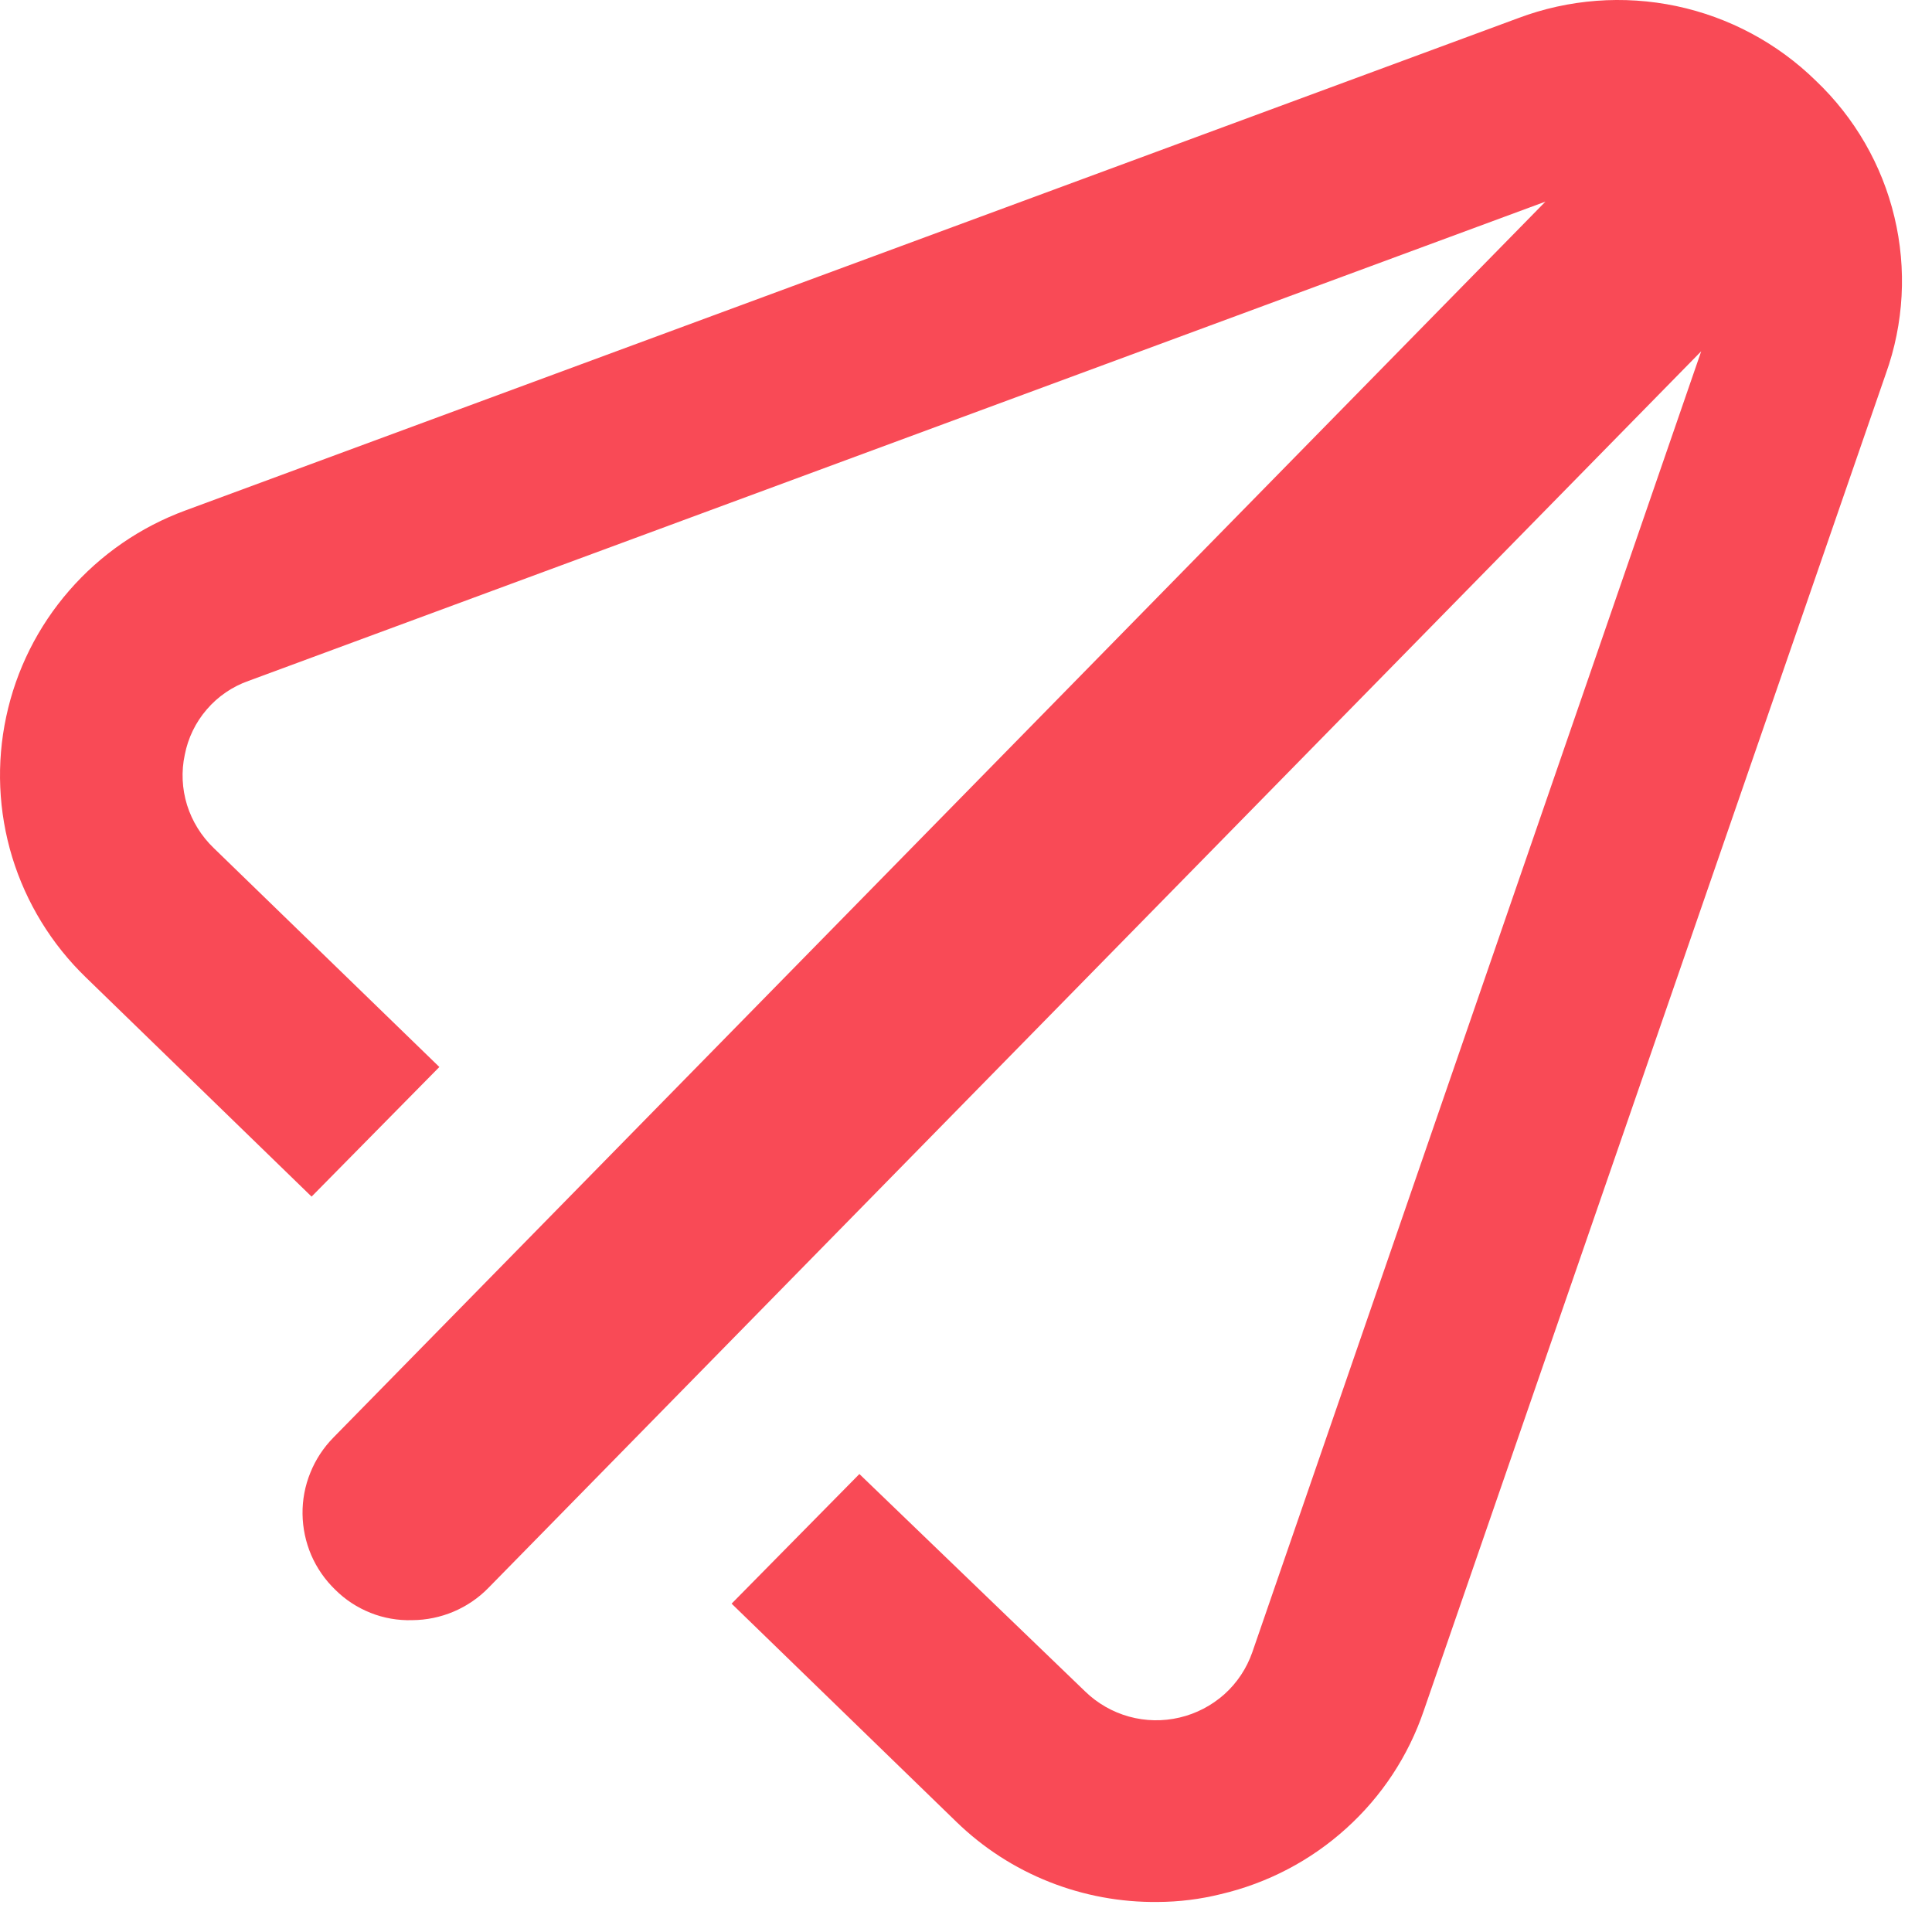
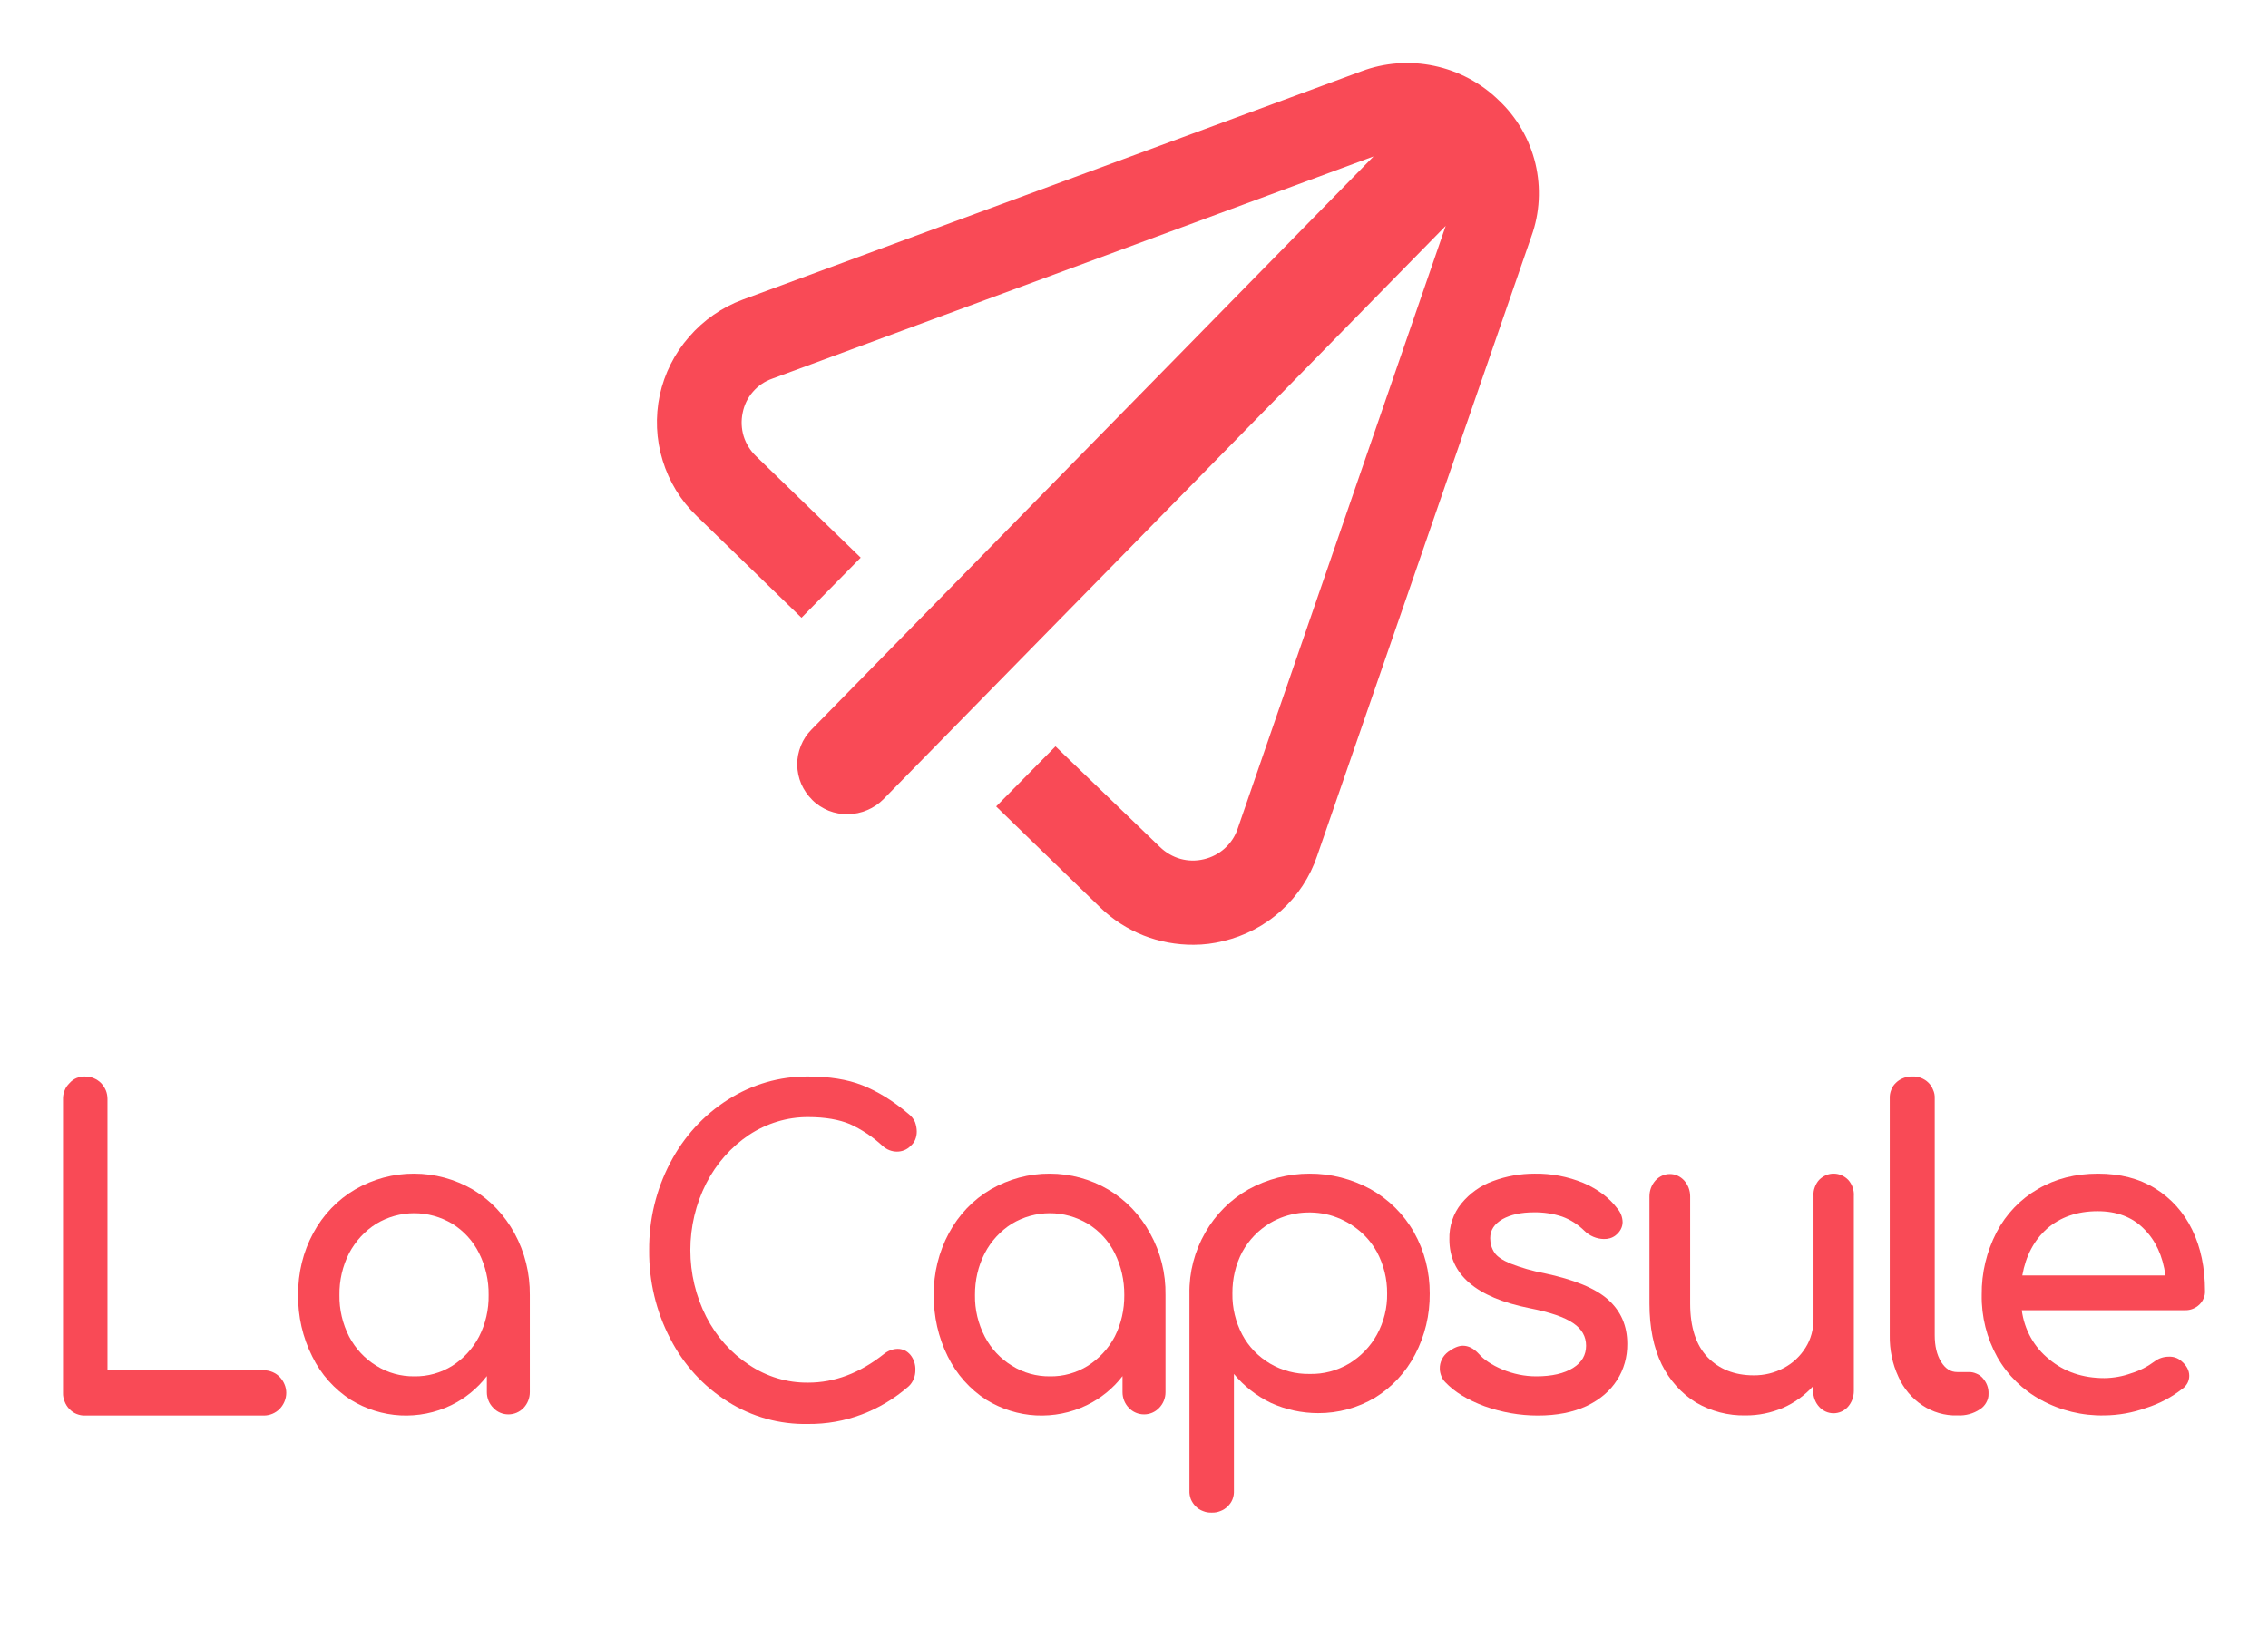
- <svg xmlns="http://www.w3.org/2000/svg" width="22" height="22" viewBox="0 0 22 22" fill="none">
-   <path d="M20.677 0.919C20.24 0.491 19.689 0.196 19.088 0.069C18.488 -0.057 17.863 -0.01 17.289 0.206L2.113 5.812C1.601 6 1.145 6.314 0.788 6.725C0.431 7.135 0.184 7.629 0.071 8.16C-0.043 8.691 -0.019 9.242 0.139 9.761C0.298 10.28 0.586 10.751 0.978 11.13L3.548 13.626L5.003 12.15L2.432 9.655C2.292 9.52 2.188 9.352 2.13 9.167C2.073 8.982 2.063 8.785 2.104 8.595C2.141 8.404 2.227 8.226 2.355 8.078C2.482 7.93 2.646 7.818 2.831 7.753L17.598 2.296L3.797 16.369C3.684 16.484 3.594 16.62 3.534 16.77C3.473 16.919 3.443 17.079 3.445 17.24C3.447 17.401 3.481 17.56 3.544 17.708C3.608 17.856 3.701 17.99 3.817 18.102C3.932 18.217 4.069 18.306 4.22 18.366C4.37 18.426 4.532 18.454 4.694 18.449C4.856 18.448 5.016 18.415 5.165 18.352C5.313 18.289 5.448 18.198 5.561 18.082L19.372 4L14.26 18.815C14.196 18.998 14.087 19.163 13.942 19.293C13.797 19.422 13.621 19.514 13.432 19.558C13.242 19.603 13.044 19.599 12.856 19.547C12.668 19.495 12.496 19.396 12.357 19.261L9.786 16.785L8.331 18.261L10.892 20.747C11.195 21.041 11.553 21.273 11.947 21.429C12.34 21.585 12.76 21.663 13.184 21.658C13.426 21.657 13.667 21.627 13.901 21.569C14.434 21.444 14.925 21.187 15.329 20.821C15.734 20.456 16.038 19.994 16.213 19.479L21.474 4.257C21.68 3.684 21.714 3.063 21.572 2.471C21.431 1.879 21.12 1.34 20.677 0.919Z" fill="#F94A56" />
+ <svg xmlns="http://www.w3.org/2000/svg" viewBox="0 0 18 13" fill="none">
+   <path d="M 11.896 0.797 C 11.755 0.659 11.577 0.564 11.383 0.523 C 11.189 0.482 10.987 0.497 10.802 0.567 L 5.896 2.378 C 5.731 2.439 5.584 2.541 5.469 2.674 C 5.353 2.806 5.273 2.966 5.236 3.137 C 5.2 3.309 5.207 3.487 5.259 3.655 C 5.31 3.823 5.403 3.975 5.53 4.097 L 6.361 4.904 L 6.831 4.427 L 6 3.621 C 5.954 3.577 5.921 3.523 5.902 3.463 C 5.884 3.403 5.881 3.339 5.894 3.278 C 5.906 3.216 5.933 3.159 5.975 3.111 C 6.016 3.063 6.069 3.027 6.129 3.006 L 10.901 1.242 L 6.441 5.791 C 6.404 5.828 6.375 5.872 6.356 5.92 C 6.337 5.968 6.326 6.02 6.327 6.072 C 6.328 6.124 6.339 6.176 6.359 6.223 C 6.38 6.271 6.41 6.314 6.447 6.351 C 6.484 6.388 6.529 6.416 6.577 6.436 C 6.626 6.455 6.678 6.465 6.731 6.463 C 6.783 6.463 6.834 6.452 6.883 6.431 C 6.931 6.411 6.974 6.382 7.011 6.345 L 11.474 1.793 L 9.822 6.581 C 9.802 6.64 9.766 6.694 9.719 6.736 C 9.673 6.777 9.616 6.807 9.555 6.821 C 9.493 6.836 9.43 6.835 9.368 6.818 C 9.308 6.801 9.253 6.769 9.207 6.725 L 8.377 5.925 L 7.906 6.402 L 8.734 7.206 C 8.832 7.301 8.948 7.375 9.075 7.426 C 9.202 7.476 9.338 7.501 9.474 7.5 C 9.553 7.5 9.631 7.49 9.707 7.471 C 9.878 7.431 10.038 7.348 10.168 7.229 C 10.299 7.111 10.397 6.962 10.453 6.796 L 12.154 1.876 C 12.221 1.691 12.231 1.49 12.186 1.299 C 12.14 1.107 12.04 0.933 11.896 0.797 Z" fill="#F94A56" />
+   <path d="M 0.55 11.185 C 0.534 11.168 0.521 11.148 0.513 11.126 C 0.504 11.104 0.499 11.081 0.5 11.057 L 0.5 8.725 C 0.499 8.702 0.504 8.678 0.513 8.656 C 0.521 8.634 0.535 8.615 0.552 8.598 C 0.567 8.581 0.586 8.567 0.608 8.558 C 0.629 8.55 0.652 8.545 0.674 8.546 C 0.698 8.546 0.722 8.55 0.743 8.559 C 0.765 8.568 0.785 8.581 0.802 8.598 C 0.818 8.615 0.831 8.635 0.84 8.656 C 0.849 8.678 0.853 8.702 0.853 8.725 L 0.853 10.878 L 2.094 10.878 C 2.141 10.878 2.186 10.897 2.219 10.93 C 2.252 10.964 2.272 11.01 2.272 11.057 C 2.272 11.105 2.252 11.151 2.219 11.185 C 2.186 11.218 2.141 11.237 2.094 11.237 L 0.674 11.237 C 0.651 11.238 0.629 11.233 0.606 11.224 C 0.586 11.216 0.566 11.202 0.55 11.185 Z" fill="#F94A56" />
+   <path d="M 3.754 9.444 C 3.892 9.527 4.005 9.646 4.084 9.791 C 4.165 9.94 4.207 10.109 4.205 10.281 L 4.205 11.052 C 4.205 11.099 4.187 11.143 4.156 11.176 C 4.124 11.21 4.08 11.228 4.035 11.228 C 3.99 11.228 3.946 11.21 3.915 11.176 C 3.882 11.143 3.864 11.099 3.864 11.052 L 3.864 10.924 C 3.788 11.023 3.692 11.101 3.581 11.155 C 3.455 11.216 3.317 11.243 3.178 11.236 C 3.04 11.229 2.904 11.186 2.785 11.113 C 2.654 11.029 2.547 10.91 2.478 10.768 C 2.402 10.617 2.364 10.449 2.366 10.278 C 2.365 10.107 2.405 9.938 2.486 9.789 C 2.564 9.644 2.679 9.524 2.819 9.442 C 2.961 9.36 3.122 9.316 3.286 9.317 C 3.45 9.317 3.61 9.36 3.754 9.444 Z M 3.59 10.842 C 3.679 10.785 3.752 10.706 3.802 10.611 C 3.854 10.509 3.88 10.395 3.878 10.281 C 3.88 10.165 3.853 10.05 3.802 9.948 C 3.754 9.851 3.68 9.771 3.59 9.715 C 3.498 9.66 3.394 9.631 3.287 9.631 C 3.182 9.631 3.077 9.66 2.986 9.715 C 2.895 9.772 2.822 9.852 2.771 9.948 C 2.719 10.05 2.692 10.165 2.694 10.281 C 2.692 10.396 2.719 10.509 2.771 10.611 C 2.822 10.707 2.896 10.787 2.987 10.842 C 3.078 10.899 3.182 10.927 3.287 10.926 C 3.394 10.928 3.499 10.899 3.59 10.842 Z" fill="#F94A56" />
+   <path d="M 5.775 11.126 C 5.583 11.006 5.425 10.833 5.319 10.626 C 5.207 10.411 5.15 10.17 5.152 9.926 C 5.15 9.683 5.207 9.444 5.319 9.231 C 5.426 9.025 5.584 8.852 5.775 8.731 C 5.967 8.608 6.188 8.544 6.414 8.546 C 6.579 8.546 6.723 8.568 6.843 8.615 C 6.964 8.663 7.086 8.737 7.21 8.842 C 7.232 8.859 7.25 8.881 7.262 8.907 C 7.271 8.932 7.276 8.958 7.276 8.983 C 7.276 9.005 7.272 9.026 7.264 9.046 C 7.256 9.066 7.243 9.083 7.227 9.097 C 7.198 9.127 7.159 9.142 7.119 9.142 C 7.077 9.142 7.037 9.126 7.005 9.097 C 6.927 9.025 6.839 8.966 6.744 8.923 C 6.66 8.888 6.55 8.868 6.414 8.868 C 6.248 8.867 6.085 8.917 5.945 9.009 C 5.802 9.105 5.685 9.237 5.605 9.394 C 5.522 9.557 5.479 9.739 5.479 9.924 C 5.479 10.108 5.522 10.29 5.605 10.453 C 5.685 10.61 5.802 10.741 5.945 10.835 C 6.085 10.929 6.248 10.978 6.414 10.976 C 6.623 10.976 6.823 10.901 7.015 10.749 C 7.046 10.724 7.083 10.709 7.122 10.708 C 7.141 10.707 7.161 10.712 7.179 10.719 C 7.196 10.727 7.212 10.74 7.225 10.755 C 7.252 10.788 7.267 10.832 7.265 10.877 C 7.265 10.901 7.261 10.924 7.252 10.946 C 7.243 10.968 7.23 10.988 7.213 11.004 C 6.988 11.201 6.705 11.307 6.414 11.304 C 6.189 11.309 5.967 11.248 5.775 11.126 Z" fill="#F94A56" />
+   <path d="M 8.797 9.444 C 8.936 9.527 9.05 9.646 9.128 9.791 C 9.211 9.94 9.253 10.109 9.25 10.281 L 9.25 11.052 C 9.25 11.099 9.232 11.143 9.2 11.176 C 9.168 11.21 9.125 11.228 9.08 11.228 C 9.035 11.228 8.991 11.21 8.959 11.176 C 8.927 11.143 8.909 11.099 8.909 11.052 L 8.909 10.924 C 8.833 11.023 8.736 11.101 8.625 11.155 C 8.499 11.216 8.361 11.243 8.222 11.236 C 8.083 11.229 7.949 11.186 7.829 11.113 C 7.698 11.029 7.592 10.91 7.522 10.768 C 7.447 10.617 7.409 10.449 7.411 10.278 C 7.409 10.107 7.451 9.938 7.531 9.789 C 7.609 9.644 7.723 9.524 7.863 9.442 C 8.006 9.36 8.167 9.316 8.331 9.317 C 8.494 9.317 8.655 9.36 8.797 9.444 Z M 8.634 10.842 C 8.723 10.785 8.797 10.706 8.847 10.611 C 8.899 10.509 8.924 10.395 8.923 10.281 C 8.924 10.165 8.898 10.05 8.847 9.948 C 8.799 9.851 8.725 9.771 8.634 9.715 C 8.542 9.66 8.438 9.631 8.332 9.631 C 8.226 9.631 8.122 9.66 8.03 9.715 C 7.94 9.772 7.866 9.852 7.816 9.948 C 7.763 10.05 7.737 10.165 7.738 10.281 C 7.736 10.396 7.763 10.509 7.816 10.611 C 7.866 10.707 7.941 10.787 8.032 10.842 C 8.123 10.899 8.227 10.927 8.332 10.926 C 8.438 10.928 8.543 10.899 8.634 10.842 Z" fill="#F94A56" />
+   <path d="M 10.877 9.44 C 11.022 9.521 11.141 9.639 11.222 9.782 C 11.306 9.931 11.348 10.098 11.347 10.268 C 11.349 10.437 11.309 10.604 11.231 10.753 C 11.158 10.893 11.048 11.012 10.913 11.095 C 10.777 11.176 10.62 11.219 10.461 11.218 C 10.332 11.218 10.204 11.19 10.087 11.137 C 9.973 11.082 9.873 11.004 9.793 10.907 L 9.793 11.833 C 9.794 11.856 9.791 11.879 9.782 11.902 C 9.774 11.923 9.76 11.943 9.743 11.959 C 9.727 11.975 9.707 11.988 9.685 11.996 C 9.663 12.005 9.64 12.009 9.616 12.008 C 9.593 12.009 9.57 12.005 9.548 11.996 C 9.526 11.988 9.505 11.975 9.489 11.958 C 9.473 11.942 9.46 11.922 9.451 11.901 C 9.443 11.879 9.439 11.856 9.44 11.833 L 9.44 10.27 C 9.437 10.1 9.481 9.932 9.566 9.784 C 9.647 9.642 9.765 9.523 9.908 9.442 C 10.057 9.36 10.223 9.317 10.393 9.317 C 10.562 9.316 10.729 9.359 10.877 9.44 Z M 10.707 10.825 C 10.8 10.768 10.876 10.69 10.928 10.595 C 10.983 10.495 11.011 10.382 11.009 10.268 C 11.01 10.153 10.982 10.04 10.928 9.939 C 10.888 9.867 10.835 9.805 10.77 9.755 C 10.706 9.705 10.632 9.668 10.553 9.646 C 10.474 9.625 10.392 9.62 10.31 9.63 C 10.229 9.641 10.151 9.667 10.08 9.709 C 9.987 9.765 9.911 9.844 9.859 9.939 C 9.806 10.04 9.78 10.153 9.781 10.268 C 9.779 10.382 9.806 10.494 9.859 10.595 C 9.91 10.691 9.987 10.77 10.08 10.825 C 10.174 10.88 10.283 10.909 10.393 10.907 C 10.503 10.91 10.612 10.881 10.707 10.825 Z" fill="#F94A56" />
+   <path d="M 11.782 11.163 C 11.65 11.114 11.546 11.052 11.471 10.973 C 11.457 10.959 11.446 10.942 11.439 10.924 C 11.432 10.906 11.427 10.886 11.427 10.866 C 11.426 10.84 11.432 10.814 11.444 10.79 C 11.456 10.766 11.474 10.746 11.494 10.731 C 11.537 10.7 11.575 10.683 11.61 10.683 C 11.653 10.683 11.695 10.703 11.735 10.746 C 11.777 10.794 11.84 10.836 11.925 10.872 C 12.01 10.907 12.1 10.926 12.192 10.926 C 12.318 10.926 12.415 10.903 12.485 10.859 C 12.555 10.815 12.588 10.756 12.588 10.683 C 12.588 10.61 12.555 10.551 12.486 10.504 C 12.418 10.457 12.303 10.417 12.139 10.385 C 11.715 10.3 11.503 10.118 11.503 9.839 C 11.5 9.734 11.534 9.632 11.599 9.553 C 11.666 9.472 11.752 9.411 11.849 9.376 C 11.956 9.336 12.067 9.317 12.18 9.317 C 12.313 9.315 12.443 9.34 12.565 9.39 C 12.679 9.439 12.77 9.506 12.834 9.591 C 12.861 9.621 12.877 9.66 12.878 9.701 C 12.878 9.74 12.86 9.777 12.821 9.808 C 12.795 9.828 12.762 9.837 12.729 9.836 C 12.672 9.835 12.616 9.812 12.574 9.77 C 12.523 9.72 12.464 9.682 12.398 9.658 C 12.326 9.634 12.25 9.623 12.174 9.624 C 12.072 9.624 11.99 9.642 11.925 9.678 C 11.86 9.716 11.827 9.765 11.827 9.829 C 11.827 9.87 11.838 9.91 11.861 9.944 C 11.882 9.976 11.925 10.004 11.986 10.03 C 12.073 10.064 12.163 10.09 12.254 10.107 C 12.495 10.158 12.664 10.228 12.764 10.318 C 12.865 10.41 12.915 10.525 12.915 10.669 C 12.916 10.771 12.888 10.872 12.833 10.957 C 12.778 11.043 12.698 11.111 12.591 11.162 C 12.483 11.212 12.355 11.237 12.205 11.237 C 12.061 11.237 11.919 11.212 11.782 11.163 Z" fill="#F94A56" />
+   <path d="M 14.669 9.367 C 14.684 9.384 14.696 9.404 14.704 9.427 C 14.711 9.448 14.715 9.472 14.713 9.495 L 14.713 11.042 C 14.713 11.089 14.696 11.134 14.666 11.168 C 14.636 11.201 14.595 11.219 14.552 11.219 C 14.509 11.219 14.468 11.201 14.438 11.168 C 14.407 11.134 14.39 11.089 14.39 11.042 L 14.39 11.004 C 14.322 11.078 14.24 11.137 14.151 11.176 C 14.056 11.216 13.954 11.237 13.853 11.236 C 13.716 11.239 13.582 11.204 13.461 11.134 C 13.345 11.063 13.251 10.958 13.188 10.831 C 13.123 10.697 13.091 10.537 13.091 10.349 L 13.091 9.497 C 13.091 9.45 13.108 9.406 13.138 9.372 C 13.169 9.338 13.21 9.32 13.253 9.32 C 13.296 9.32 13.336 9.338 13.367 9.372 C 13.397 9.406 13.414 9.45 13.414 9.497 L 13.414 10.349 C 13.414 10.537 13.461 10.679 13.552 10.774 C 13.643 10.868 13.765 10.918 13.917 10.918 C 14.001 10.919 14.084 10.899 14.158 10.859 C 14.228 10.822 14.287 10.767 14.33 10.698 C 14.372 10.632 14.393 10.553 14.393 10.472 L 14.393 9.493 C 14.391 9.47 14.395 9.446 14.403 9.425 C 14.411 9.403 14.423 9.382 14.438 9.366 C 14.47 9.334 14.512 9.316 14.554 9.317 C 14.597 9.317 14.638 9.335 14.669 9.367 Z" fill="#F94A56" />
+   <path d="M 15.257 11.156 C 15.173 11.1 15.107 11.021 15.067 10.93 C 15.019 10.827 14.996 10.714 14.998 10.601 L 14.998 8.719 C 14.997 8.696 15.001 8.673 15.01 8.651 C 15.018 8.629 15.031 8.611 15.048 8.595 C 15.065 8.578 15.086 8.566 15.107 8.558 C 15.129 8.549 15.153 8.545 15.177 8.546 C 15.2 8.544 15.223 8.549 15.246 8.557 C 15.268 8.566 15.288 8.578 15.305 8.595 C 15.321 8.611 15.334 8.63 15.342 8.652 C 15.352 8.673 15.356 8.696 15.355 8.719 L 15.355 10.599 C 15.355 10.684 15.371 10.754 15.405 10.81 C 15.44 10.866 15.481 10.892 15.534 10.892 L 15.622 10.892 C 15.643 10.891 15.665 10.895 15.685 10.904 C 15.705 10.912 15.723 10.924 15.737 10.941 C 15.767 10.975 15.784 11.019 15.782 11.065 C 15.783 11.089 15.776 11.113 15.764 11.134 C 15.752 11.156 15.735 11.174 15.713 11.188 C 15.662 11.222 15.601 11.239 15.539 11.236 L 15.532 11.236 C 15.434 11.239 15.338 11.21 15.257 11.156 Z" fill="#F94A56" />
+   <path d="M 17.455 10.357 C 17.424 10.386 17.384 10.402 17.343 10.401 L 16.046 10.401 C 16.066 10.555 16.143 10.695 16.264 10.791 C 16.383 10.89 16.529 10.94 16.702 10.94 C 16.775 10.939 16.848 10.926 16.916 10.901 C 16.982 10.881 17.044 10.849 17.099 10.808 C 17.132 10.783 17.171 10.77 17.212 10.77 C 17.248 10.768 17.285 10.78 17.313 10.805 C 17.354 10.84 17.375 10.879 17.375 10.922 C 17.375 10.942 17.37 10.963 17.36 10.981 C 17.35 10.998 17.337 11.014 17.32 11.025 C 17.234 11.093 17.136 11.144 17.032 11.177 C 16.925 11.215 16.814 11.235 16.702 11.236 C 16.527 11.24 16.354 11.198 16.2 11.114 C 16.055 11.036 15.934 10.918 15.852 10.774 C 15.768 10.623 15.725 10.452 15.728 10.278 C 15.726 10.105 15.767 9.935 15.846 9.782 C 15.921 9.638 16.035 9.519 16.174 9.439 C 16.313 9.357 16.472 9.317 16.651 9.317 C 16.825 9.317 16.976 9.355 17.104 9.434 C 17.231 9.512 17.333 9.626 17.398 9.762 C 17.467 9.903 17.5 10.066 17.5 10.247 C 17.501 10.267 17.498 10.288 17.489 10.307 C 17.482 10.326 17.469 10.343 17.455 10.357 Z M 16.246 9.754 C 16.143 9.846 16.078 9.969 16.05 10.125 L 17.186 10.125 C 17.165 9.971 17.108 9.846 17.014 9.754 C 16.922 9.661 16.799 9.615 16.648 9.615 C 16.485 9.615 16.35 9.663 16.246 9.754 Z" fill="#F94A56" />
</svg>
